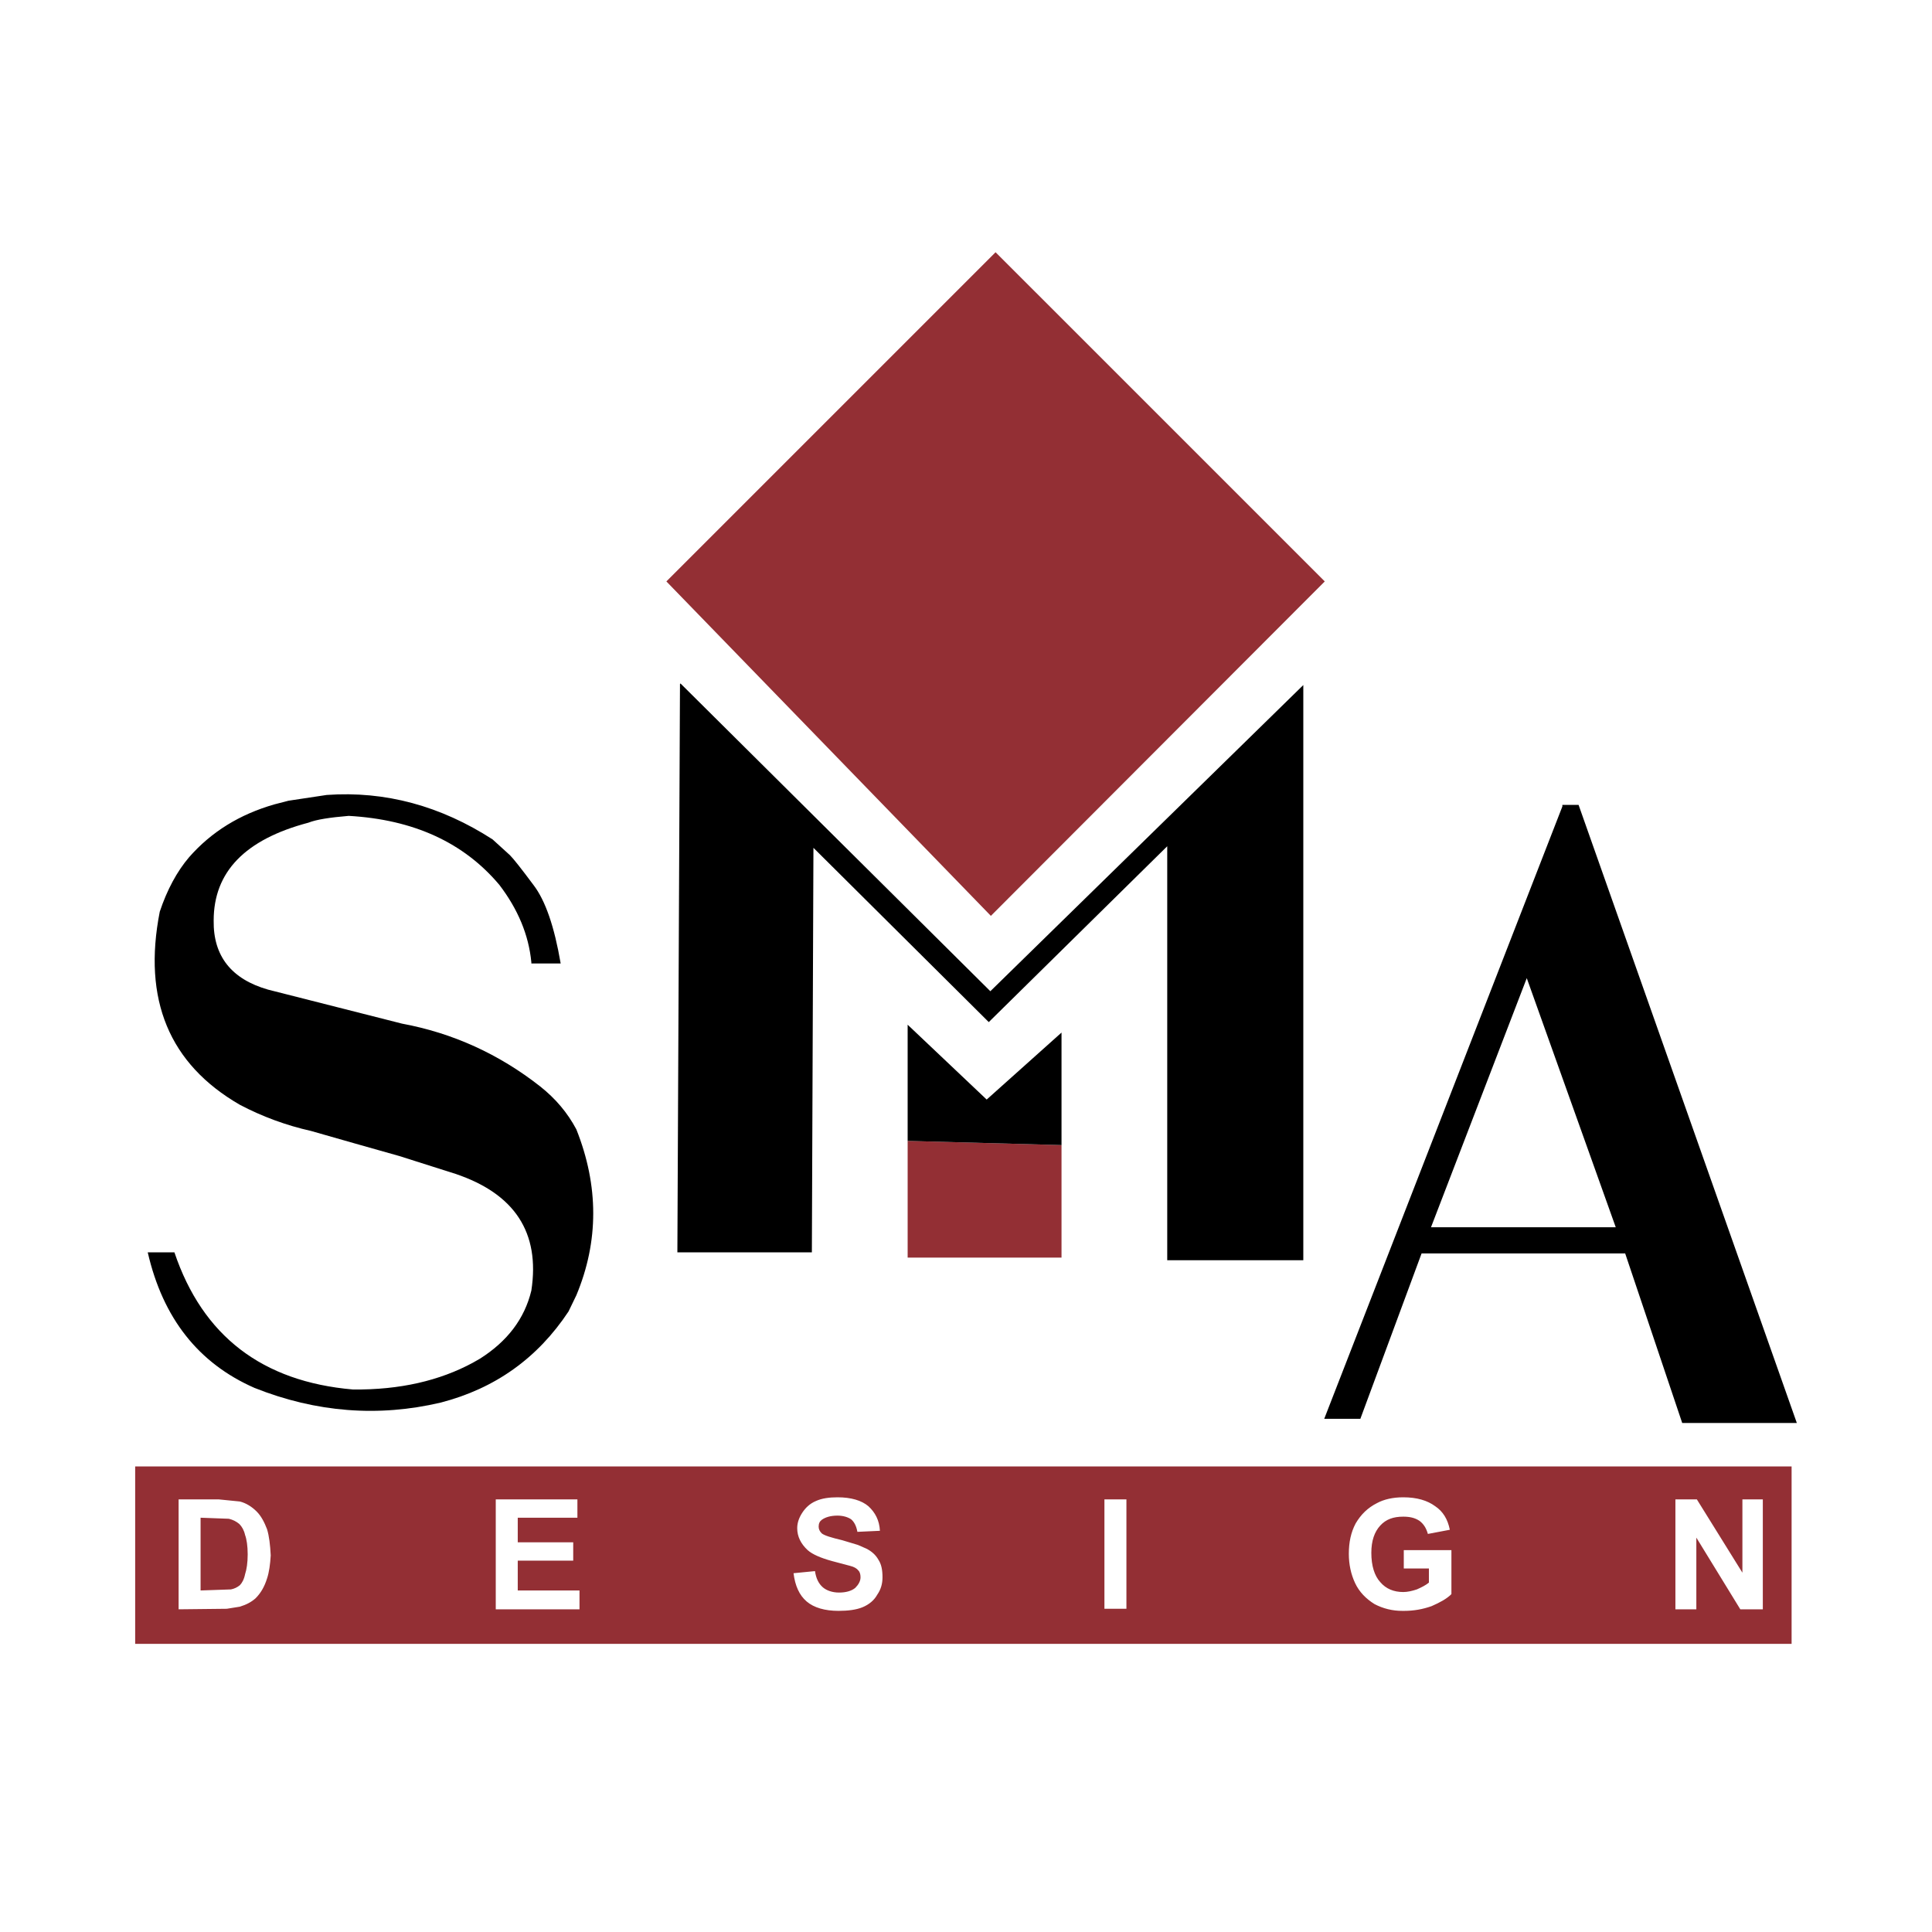
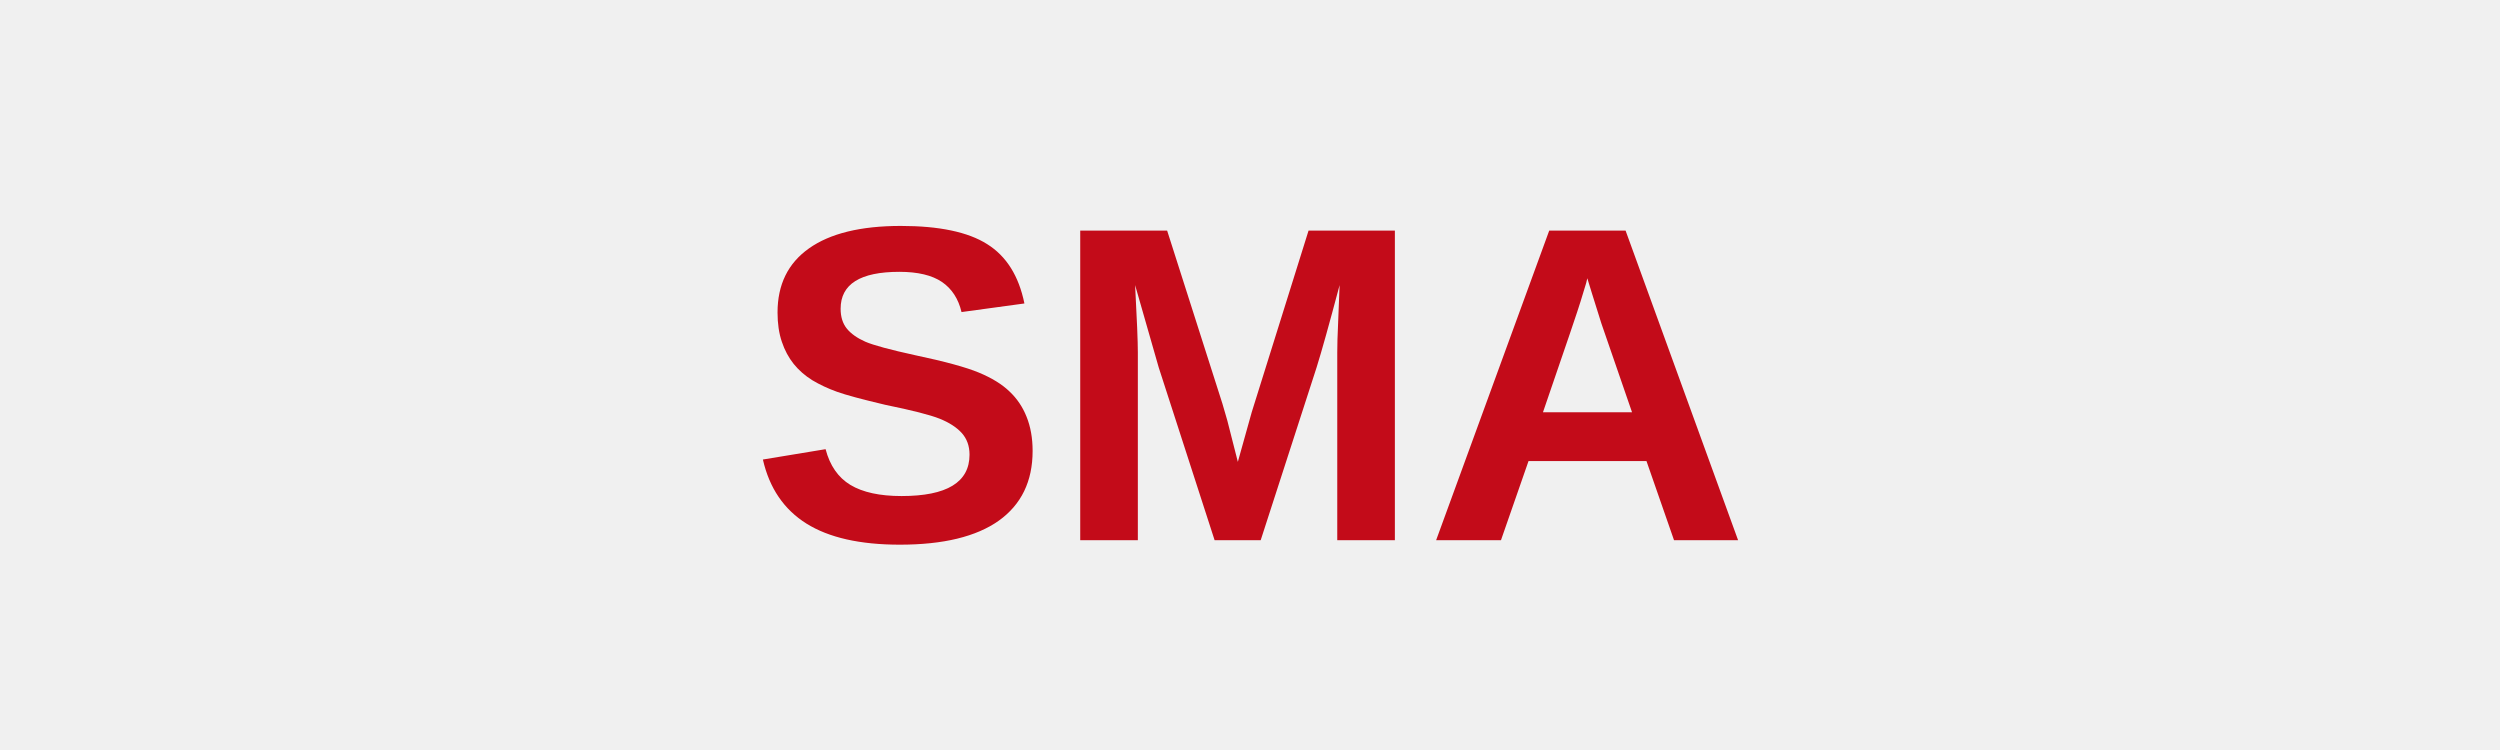
- <svg xmlns="http://www.w3.org/2000/svg" width="2500" height="2500" viewBox="0 0 192.756 192.756">
-   <g fill-rule="evenodd" clip-rule="evenodd">
-     <path fill="#fff" d="M0 0h192.756v192.756H0V0z" />
-     <path fill="#932f34" d="M178.748 146.307H13.486v17.701h165.262v-17.701z" />
-     <path d="M26.644 152.572c-.261-.68-.574-1.307-1.044-1.775s-1.045-.836-1.671-.992l-2.088-.209H17.82v10.965l4.804-.053 1.306-.209c.679-.209 1.148-.469 1.566-.834.521-.523.887-1.148 1.148-1.984.209-.627.313-1.41.366-2.297-.052-1.045-.157-1.934-.366-2.612zm-3.811-1.045c.418.105.731.262 1.044.521.261.262.47.627.574 1.098.157.418.261 1.096.261 1.932s-.104 1.514-.261 1.984c-.104.521-.313.887-.522 1.096a1.992 1.992 0 0 1-.888.418l-3.029.105v-7.258l2.821.104zM57.608 151.424v-1.828h-8.146v10.965h8.355v-1.879h-6.161v-2.977h5.534v-1.828h-5.534v-2.453h5.952zM85.543 152.832l2.246-.104c-.052-1.045-.47-1.828-1.149-2.453-.679-.576-1.723-.889-3.081-.889-.835 0-1.566.104-2.141.365-.627.262-1.044.68-1.358 1.148-.313.471-.522.992-.522 1.568 0 .834.366 1.564 1.044 2.191.47.418 1.305.783 2.454 1.096l1.775.471c.418.105.679.262.836.471.156.156.208.418.208.678 0 .367-.208.732-.522 1.045-.366.312-.94.471-1.619.471s-1.253-.209-1.619-.523c-.418-.365-.679-.887-.783-1.617l-2.141.209c.156 1.252.574 2.191 1.306 2.818.73.627 1.827.939 3.184.939.94 0 1.775-.104 2.402-.365.626-.262 1.149-.678 1.462-1.252.365-.523.522-1.098.522-1.725 0-.73-.104-1.305-.418-1.775-.261-.469-.679-.834-1.201-1.096l-.835-.365-1.567-.471c-1.096-.26-1.775-.469-2.036-.678-.209-.209-.313-.418-.313-.68 0-.312.104-.521.313-.678.366-.262.888-.418 1.566-.418.574 0 1.044.156 1.357.365.317.264.525.68.63 1.254zM112.383 149.596h-2.194v10.912h2.194v-10.912zM175.877 149.596h-2.037v7.31l-4.543-7.31h-2.141v10.965h2.088v-7.153l4.387 7.153h2.246v-10.965zM142.459 153.041l2.191-.416c-.209-1.045-.678-1.828-1.461-2.35-.783-.576-1.828-.889-3.186-.889-1.045 0-1.932.209-2.609.574-.941.471-1.619 1.148-2.143 2.037-.469.887-.678 1.879-.678 3.027 0 1.045.209 2.037.627 2.924.416.889 1.096 1.568 1.932 2.09a5.859 5.859 0 0 0 2.768.678h.209c.939 0 1.826-.156 2.715-.469.834-.365 1.514-.73 1.984-1.201v-4.387h-4.752v1.828h2.506v1.41c-.312.26-.73.469-1.201.678-.469.156-.939.262-1.357.262-.939 0-1.723-.314-2.297-.992-.574-.627-.889-1.619-.889-2.924 0-1.201.314-2.09.889-2.715.574-.627 1.305-.889 2.297-.889.627 0 1.148.105 1.619.418.418.314.678.734.836 1.306z" fill="#fff" />
-     <path fill="#932f34" d="M105.908 114.246l-15.352-.418v11.645h15.352v-11.227z" />
-     <path d="M105.908 114.246V103.02l-7.467 6.683-7.885-7.467v11.592l15.352.418zM157.496 80.306h-1.619v.157l-23.758 61.092h3.604l6.109-16.5h20.312l5.691 16.918h11.436l-21.775-61.667zm-14.725 42.137l9.555-24.854 8.877 24.854h-18.432z" />
-     <path d="M116.455 125.732h13.576V68.348L98.807 98.895 67.895 68.191l-.053.053-.26 56.705H81l.157-40.362 17.493 17.388 17.805-17.544v41.301zM50.872 85.318l-1.723-1.567c-5.169-3.341-10.704-4.855-16.552-4.438l-3.812.575-1.41.365c-3.446.992-6.266 2.715-8.511 5.274-1.201 1.41-2.192 3.237-2.924 5.43-1.723 8.773.94 15.195 7.989 19.267a28.729 28.729 0 0 0 7.101 2.611c2.924.836 5.848 1.672 8.824 2.506l5.588 1.775c5.9 1.984 8.458 5.848 7.571 11.645-.679 2.82-2.401 5.064-5.117 6.789l-.731.416c-3.29 1.775-7.258 2.715-11.957 2.664-9.034-.783-14.986-5.326-17.806-13.682H14.74c1.514 6.58 5.064 11.07 10.651 13.523 6.161 2.455 12.375 2.926 18.589 1.463 5.43-1.41 9.66-4.438 12.74-9.086l.783-1.619c2.245-5.377 2.245-10.912 0-16.551-.887-1.672-2.089-3.08-3.603-4.281-4.125-3.238-8.72-5.326-13.785-6.268l-13.367-3.393c-3.655-1.045-5.482-3.343-5.43-6.893 0-4.856 3.133-8.094 9.451-9.764.783-.313 2.141-.522 4.021-.679 6.475.366 11.488 2.663 15.038 6.893 1.828 2.402 2.924 4.96 3.186 7.728v.104h2.924c-.626-3.655-1.514-6.266-2.715-7.833-1.202-1.616-1.985-2.608-2.351-2.974z" />
-     <path fill="#932f34" d="M132.172 58.009L99.328 25.166 66.485 58.009l32.374 33.367 33.313-33.367z" />
-   </g>
+ <svg xmlns="http://www.w3.org/2000/svg" viewBox="0 0 200 60" width="200" height="60">
+   <text x="50%" y="55%" dominant-baseline="middle" text-anchor="middle" font-family="Arial, sans-serif" font-weight="bold" font-size="36" fill="#C30B19">SMA</text>
</svg>
